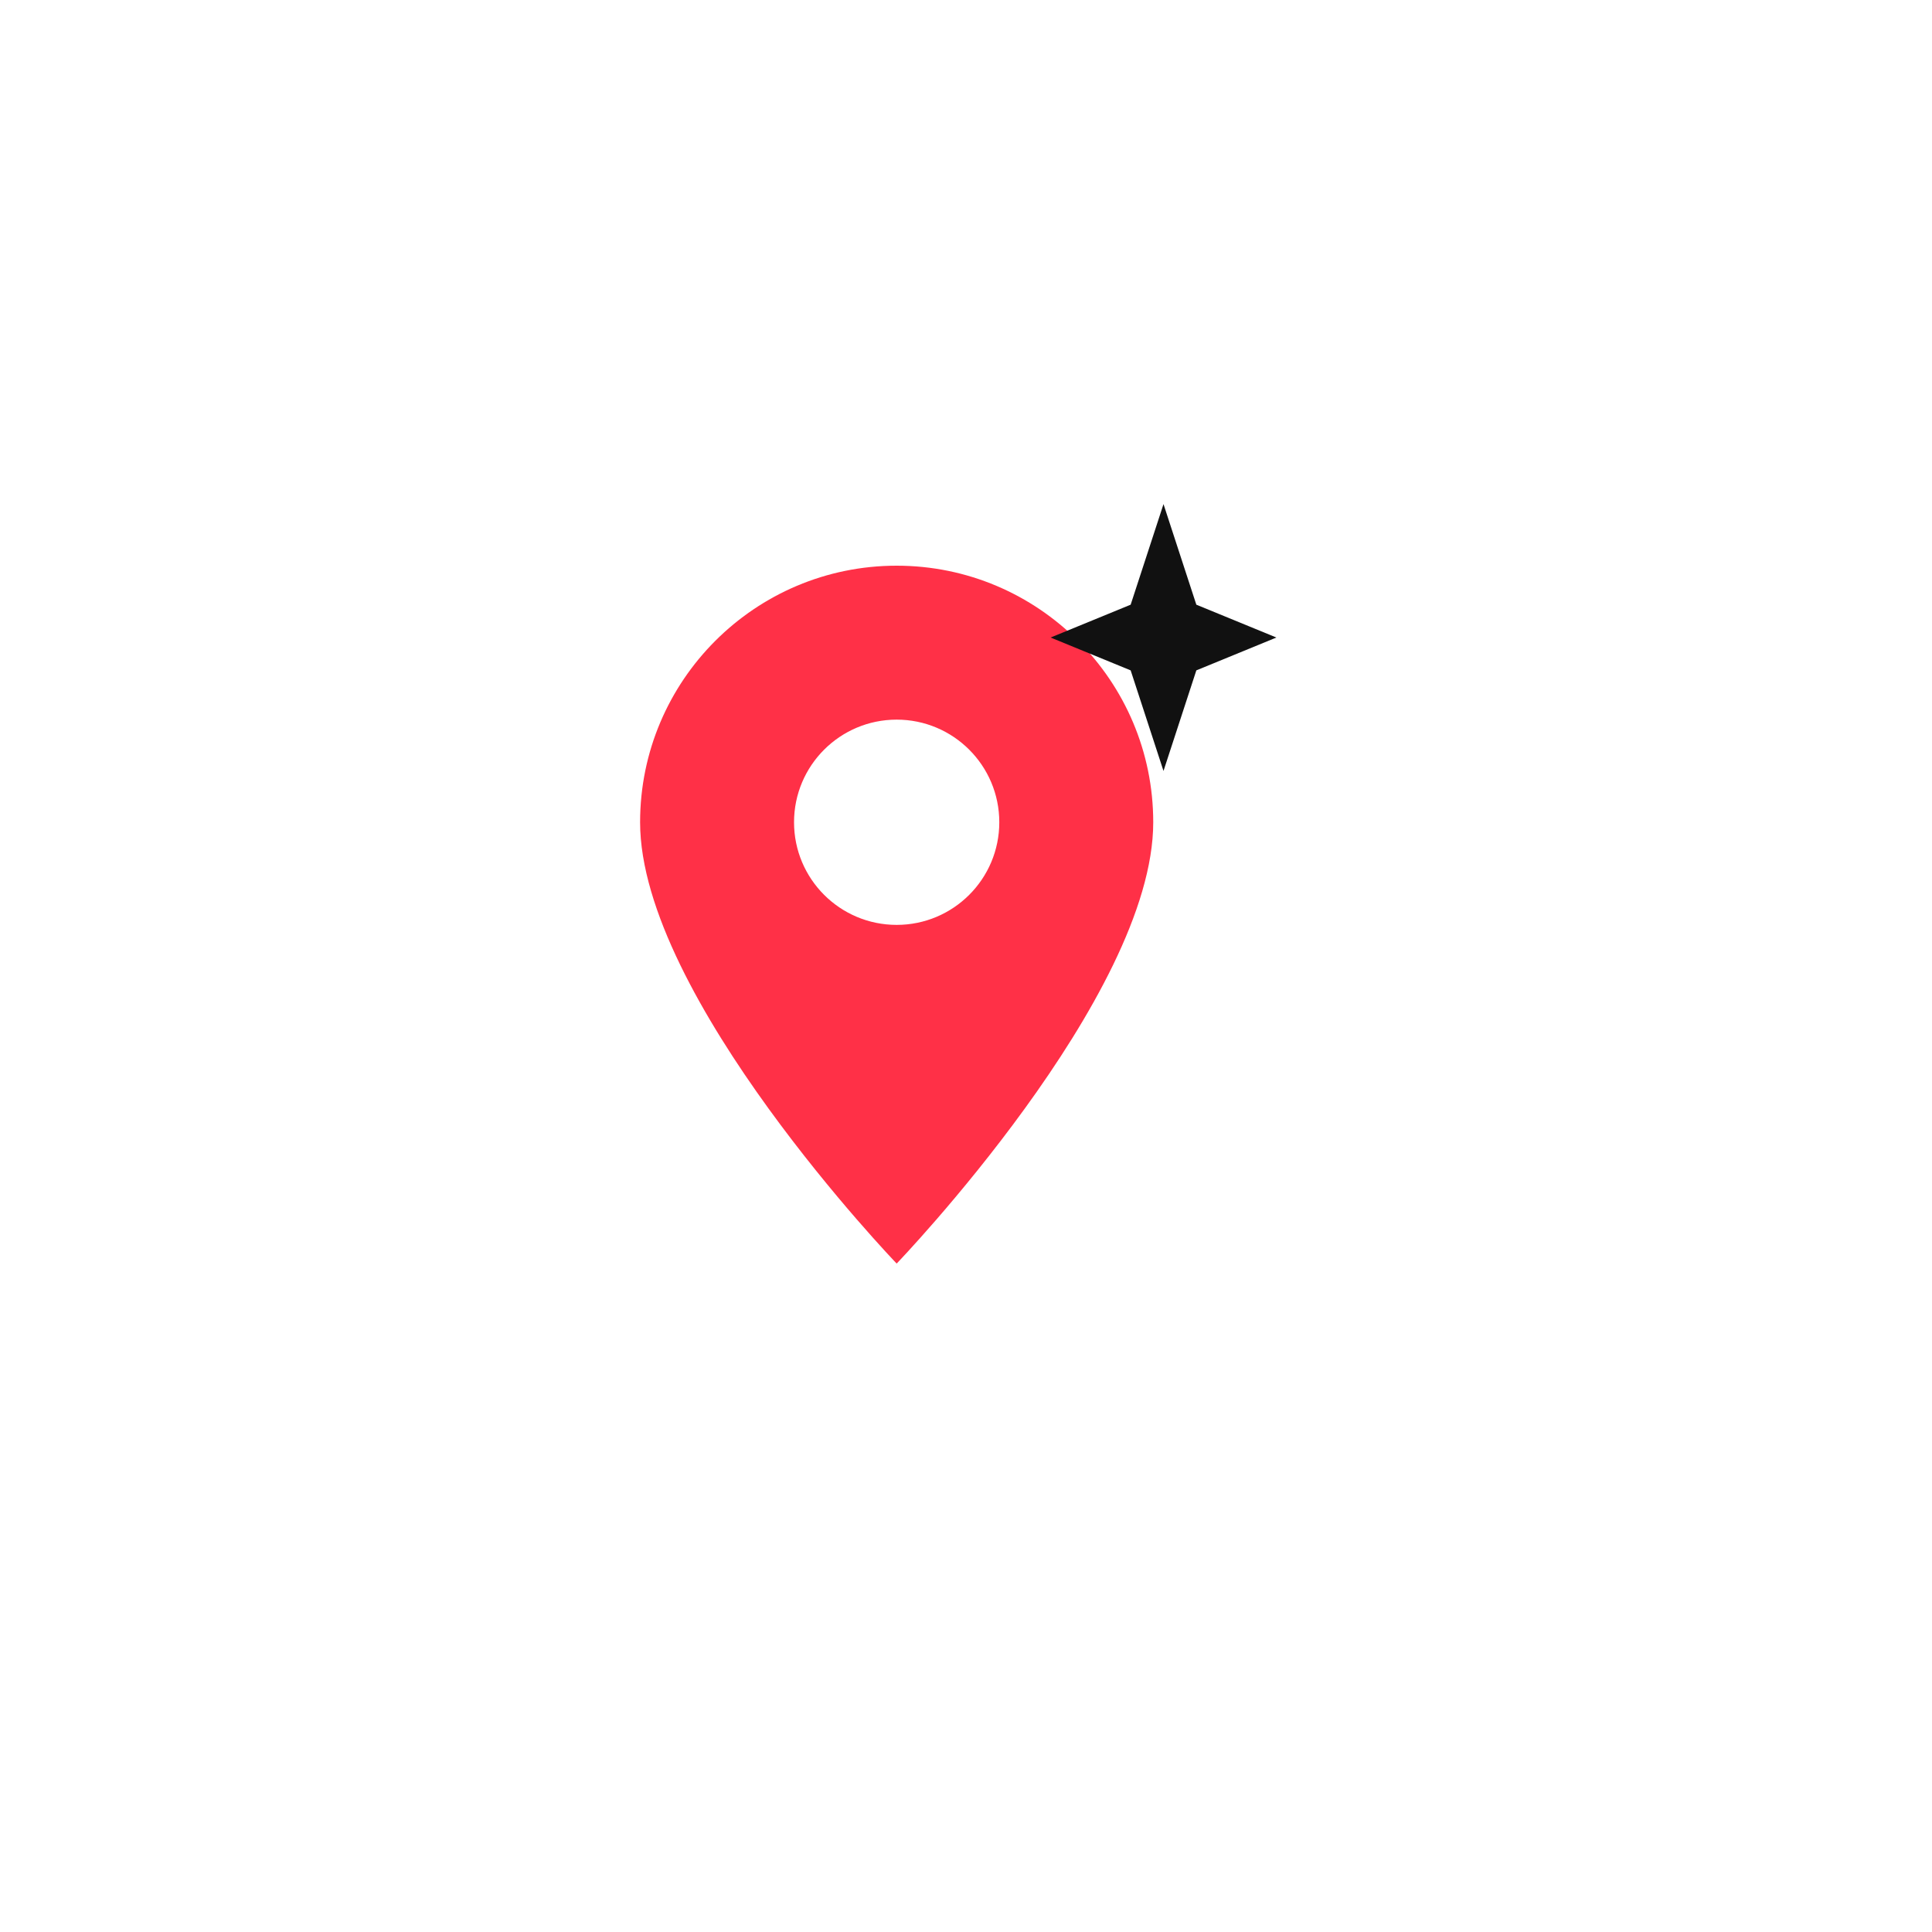
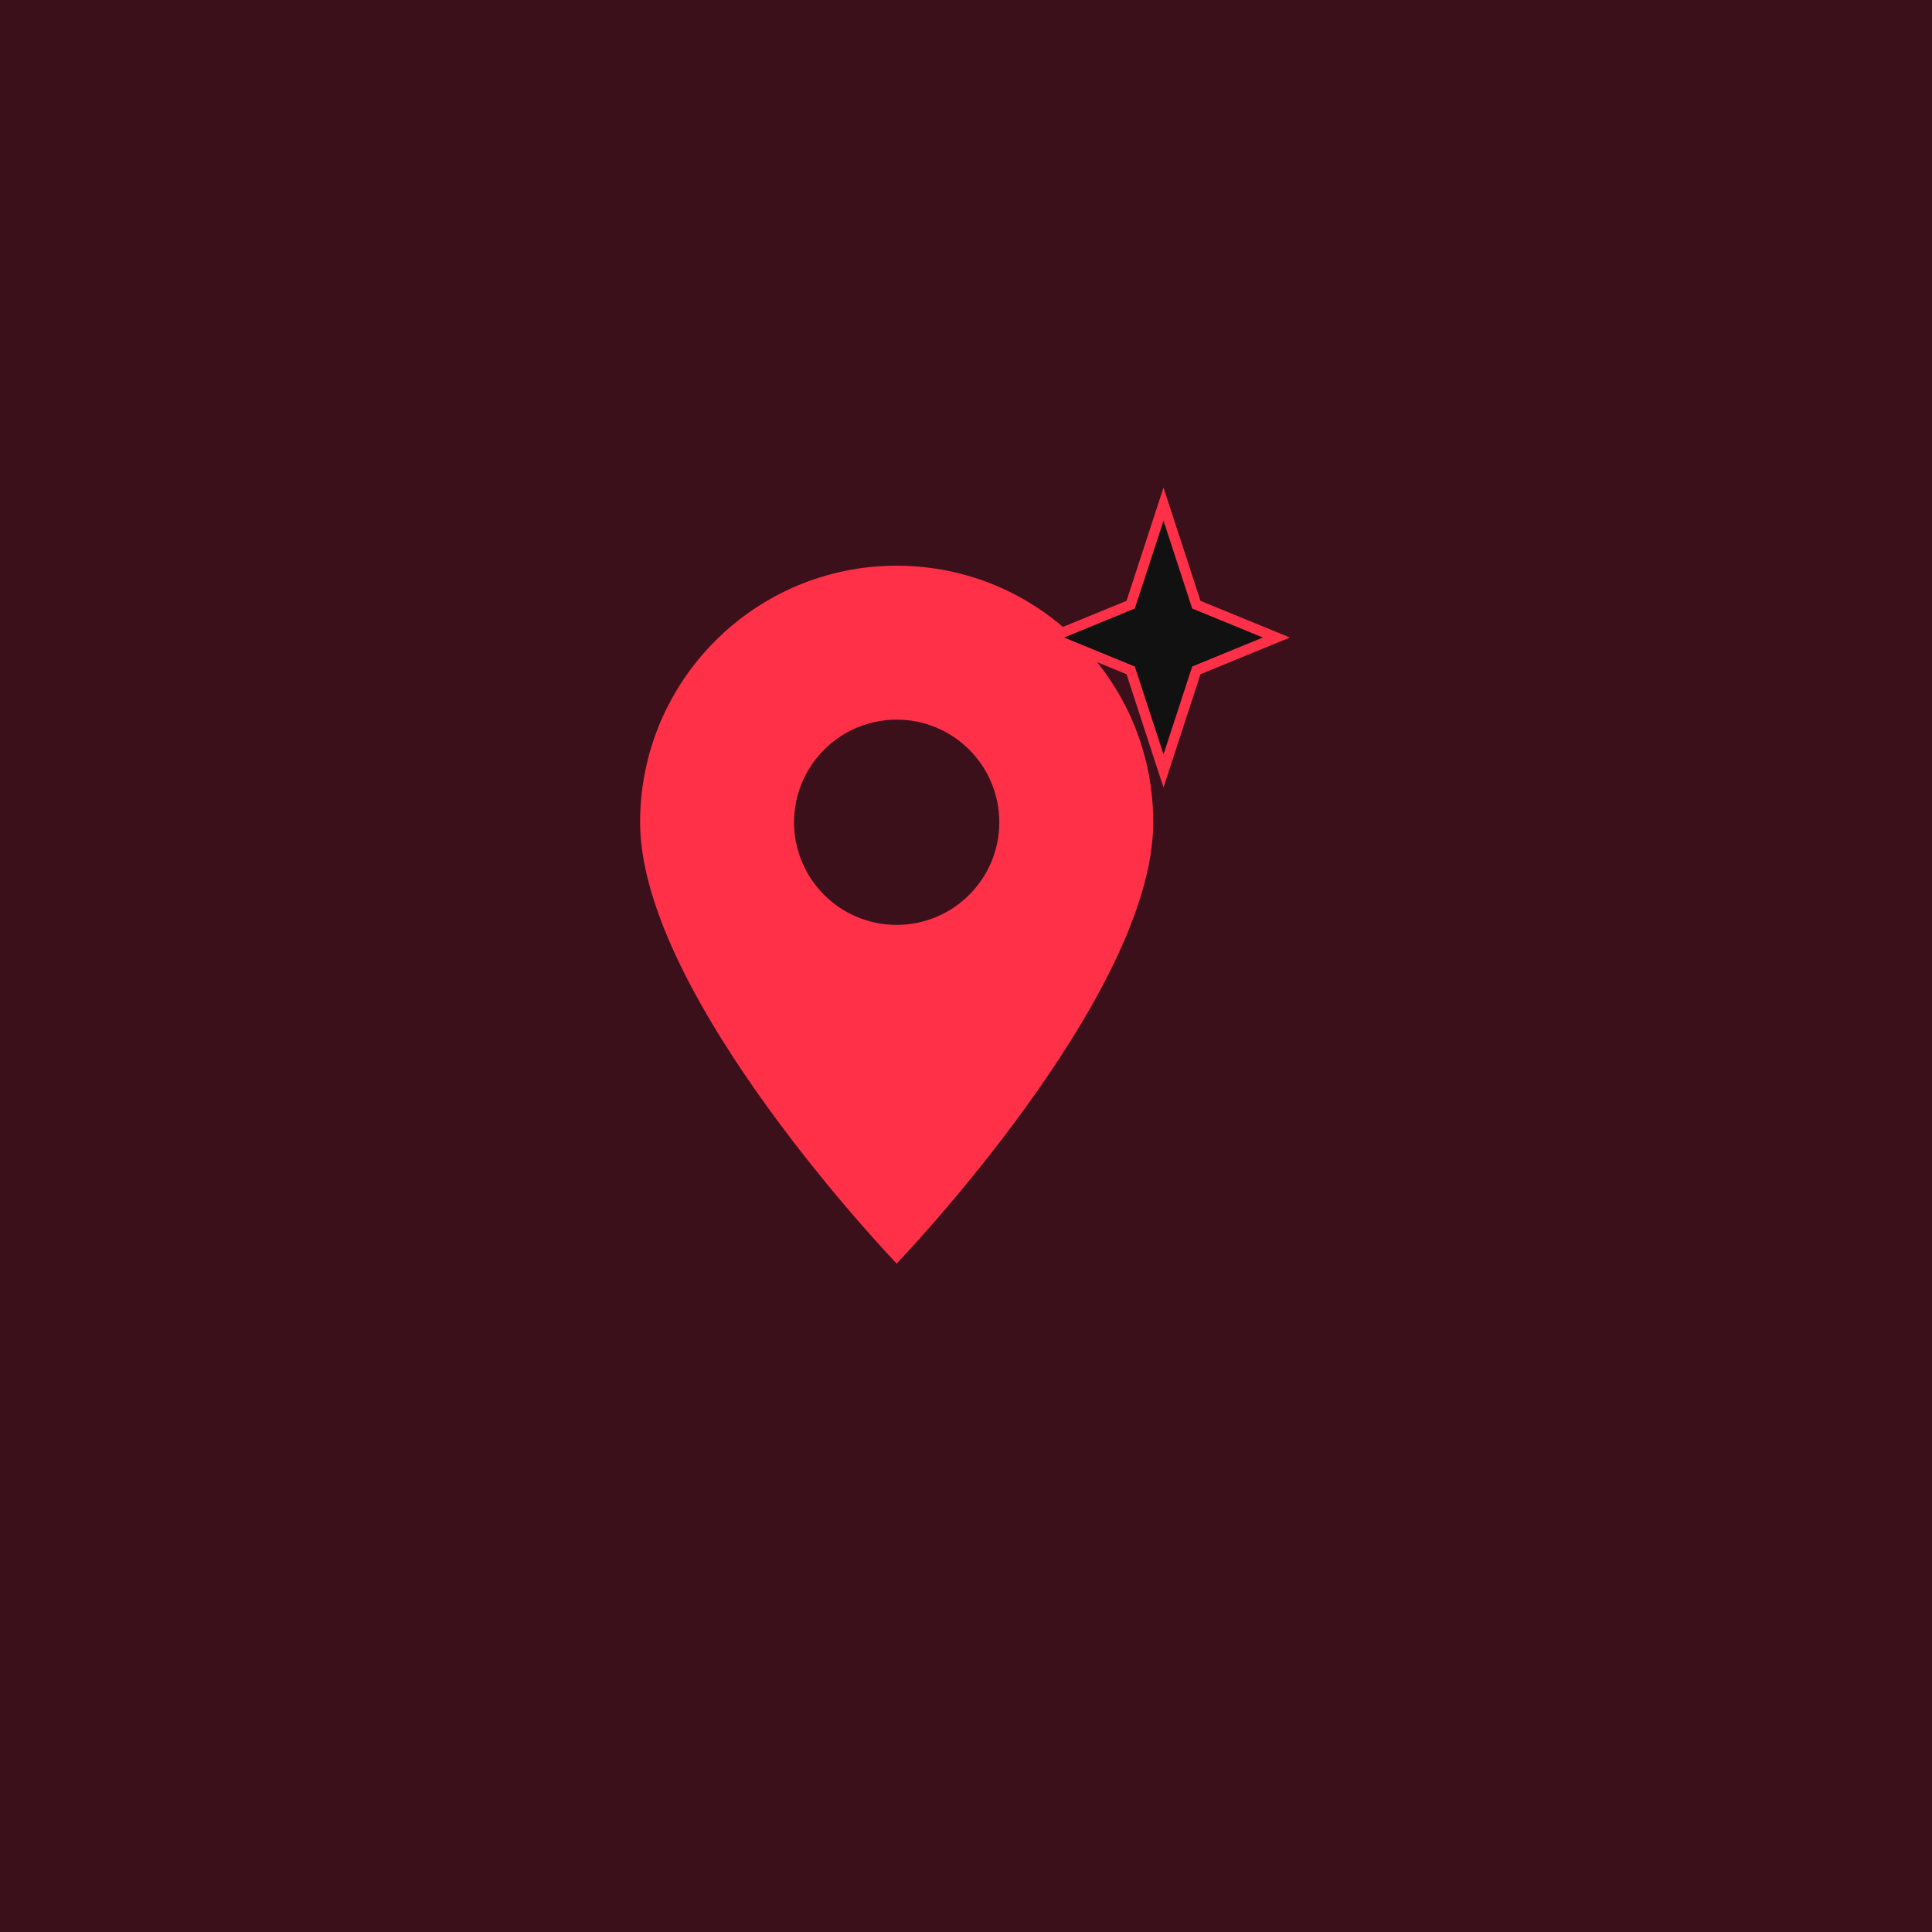
<svg xmlns="http://www.w3.org/2000/svg" viewBox="0 0 128 128" role="img" aria-label="AkiCoches icon">
-   <rect width="128" height="128" fill="#FFFFFF" />
+   <rect width="128" height="128" fill="#3B101B" />
  <g transform="translate(21.5 21.5) scale(.664)">
    <g transform="translate(29.44 17.92) scale(1.024)">
      <path fill="#FF3047" fill-rule="evenodd" d="M27 6C13.2 6 2 17.2 2 31c0 17 25 43 25 43s25-26 25-43C52 17.2 40.8 6 27 6Zm0 15a10 10 0 1 1 0 20 10 10 0 0 1 0-20Z" />
-       <path fill="#111111" d="m53 0 3.2 9.8L64 13l-7.8 3.2L53 26l-3.2-9.8L42 13l7.8-3.2Z" />
+       <path fill="#111111" stroke="#FF3047" stroke-width="1" d="m53 0 3.2 9.8L64 13l-7.8 3.2L53 26l-3.2-9.8L42 13l7.8-3.2Z" />
    </g>
  </g>
</svg>
